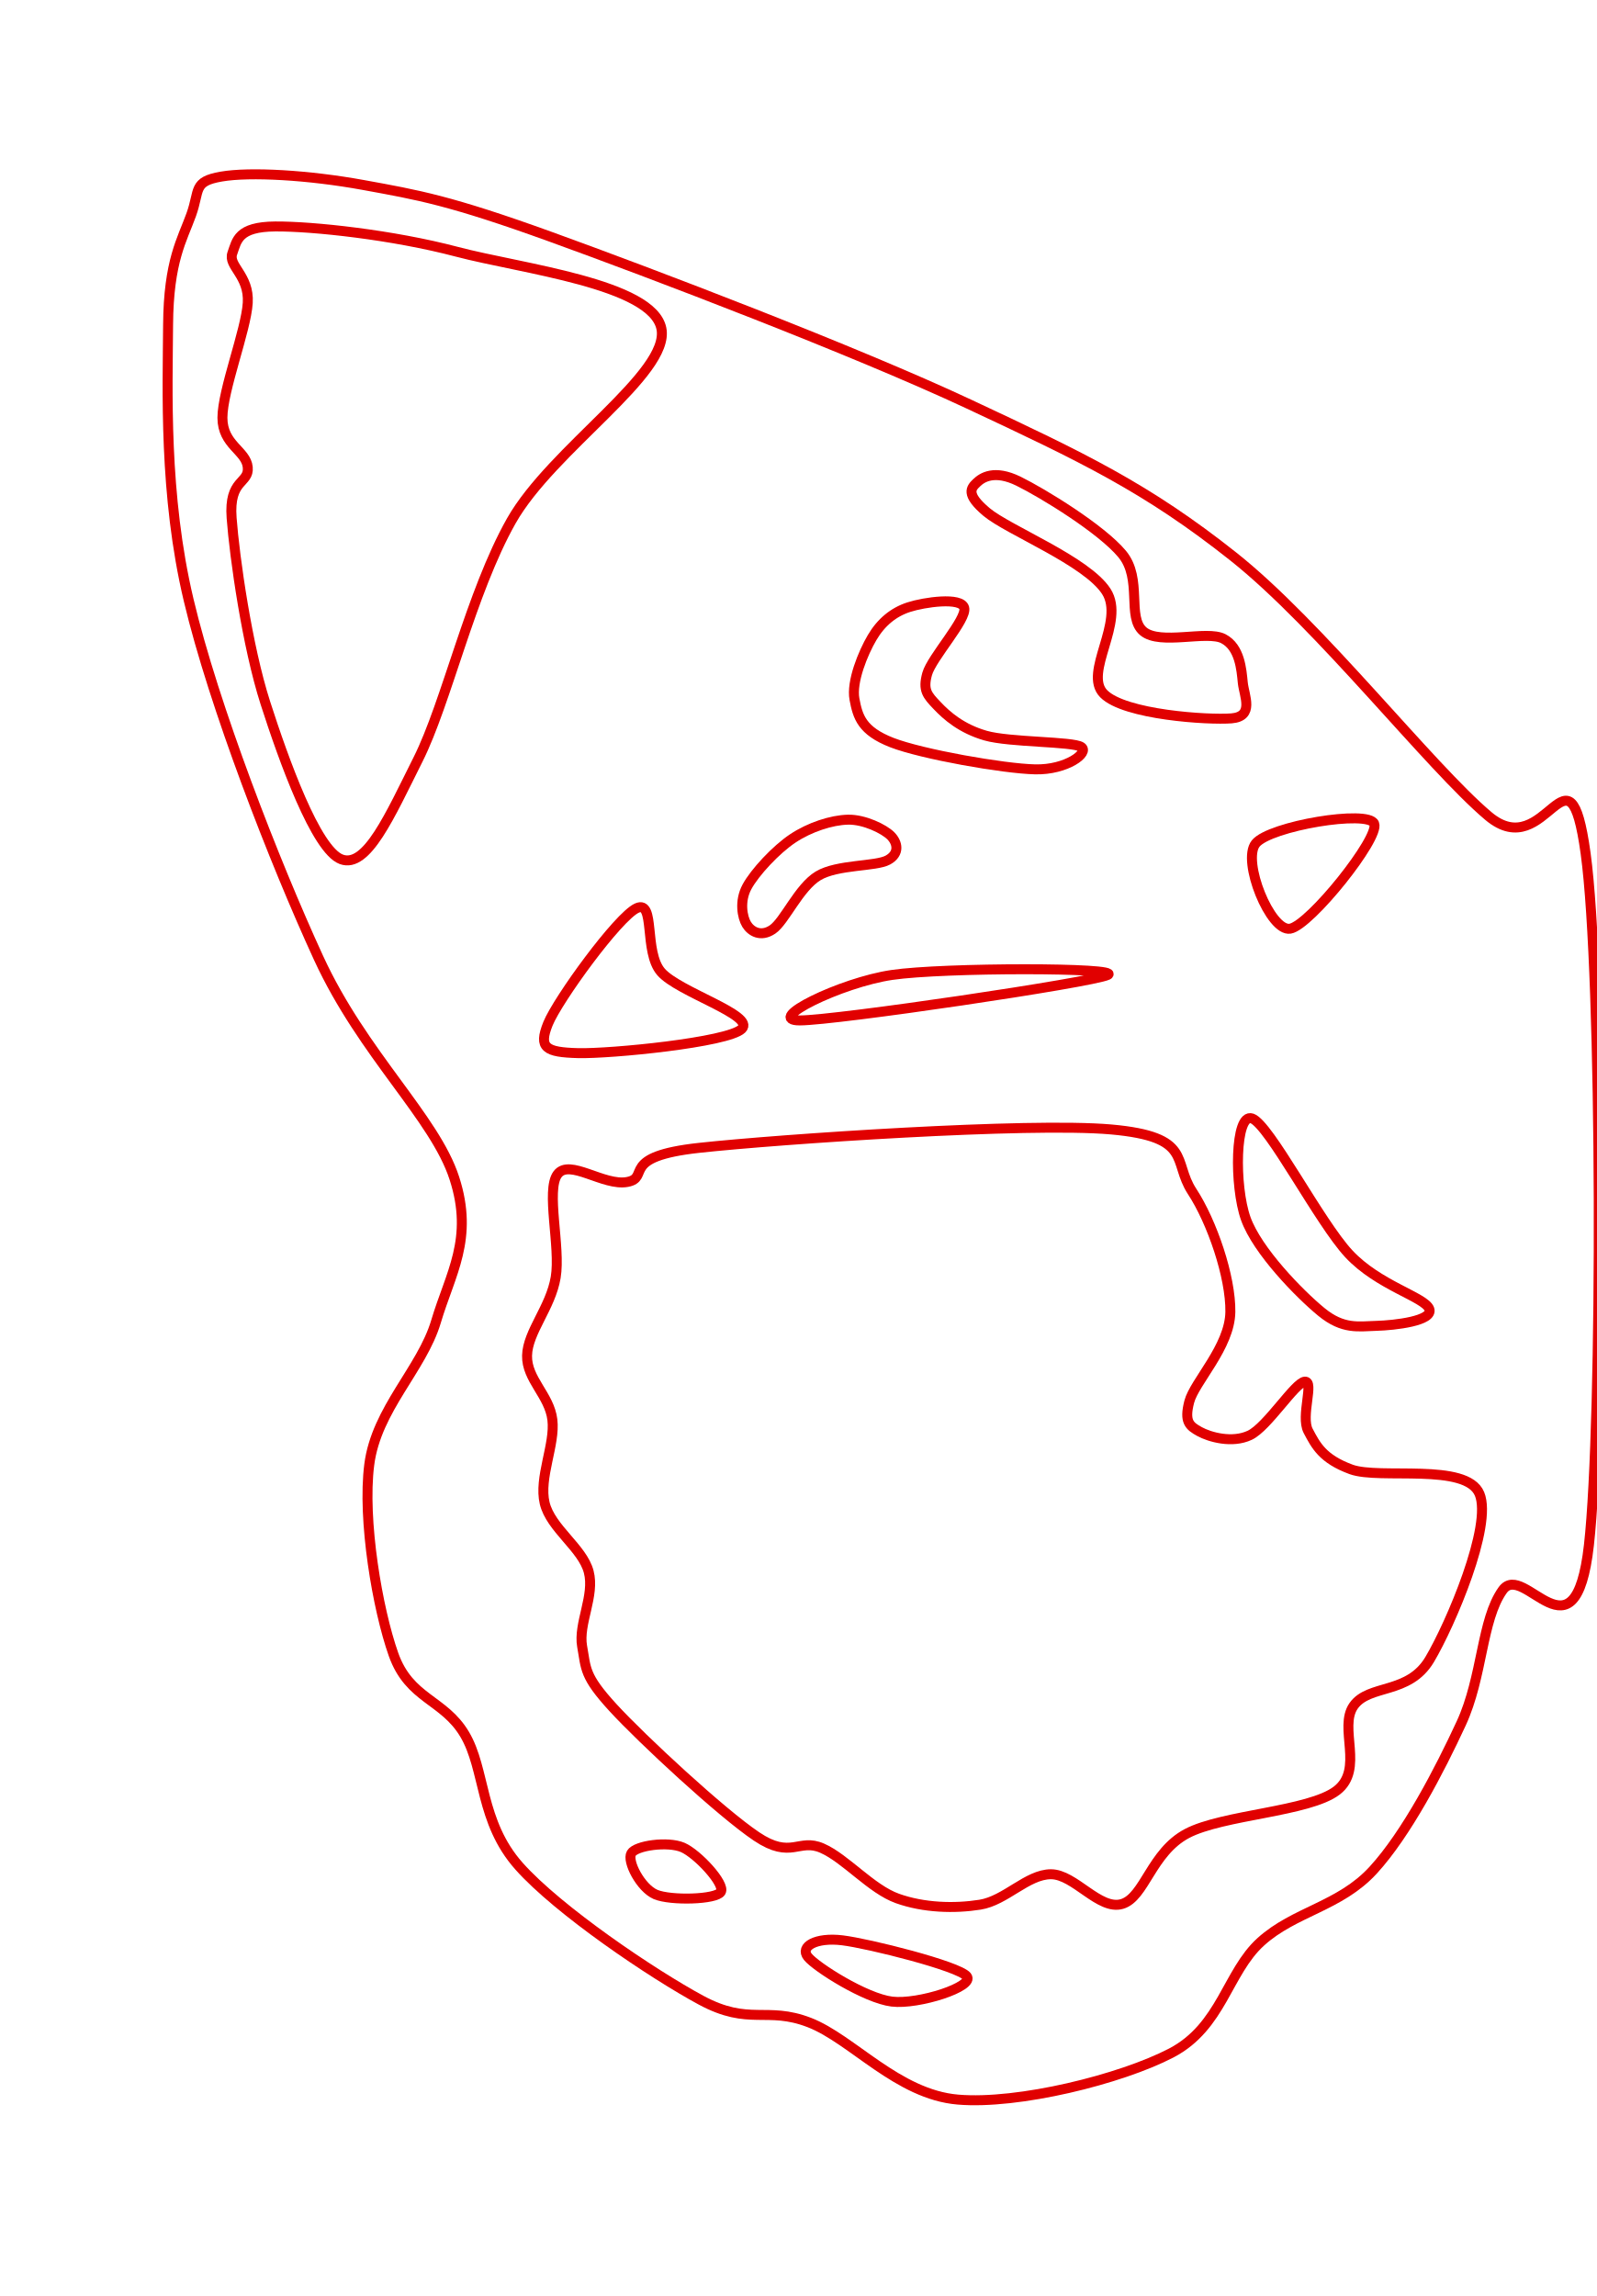
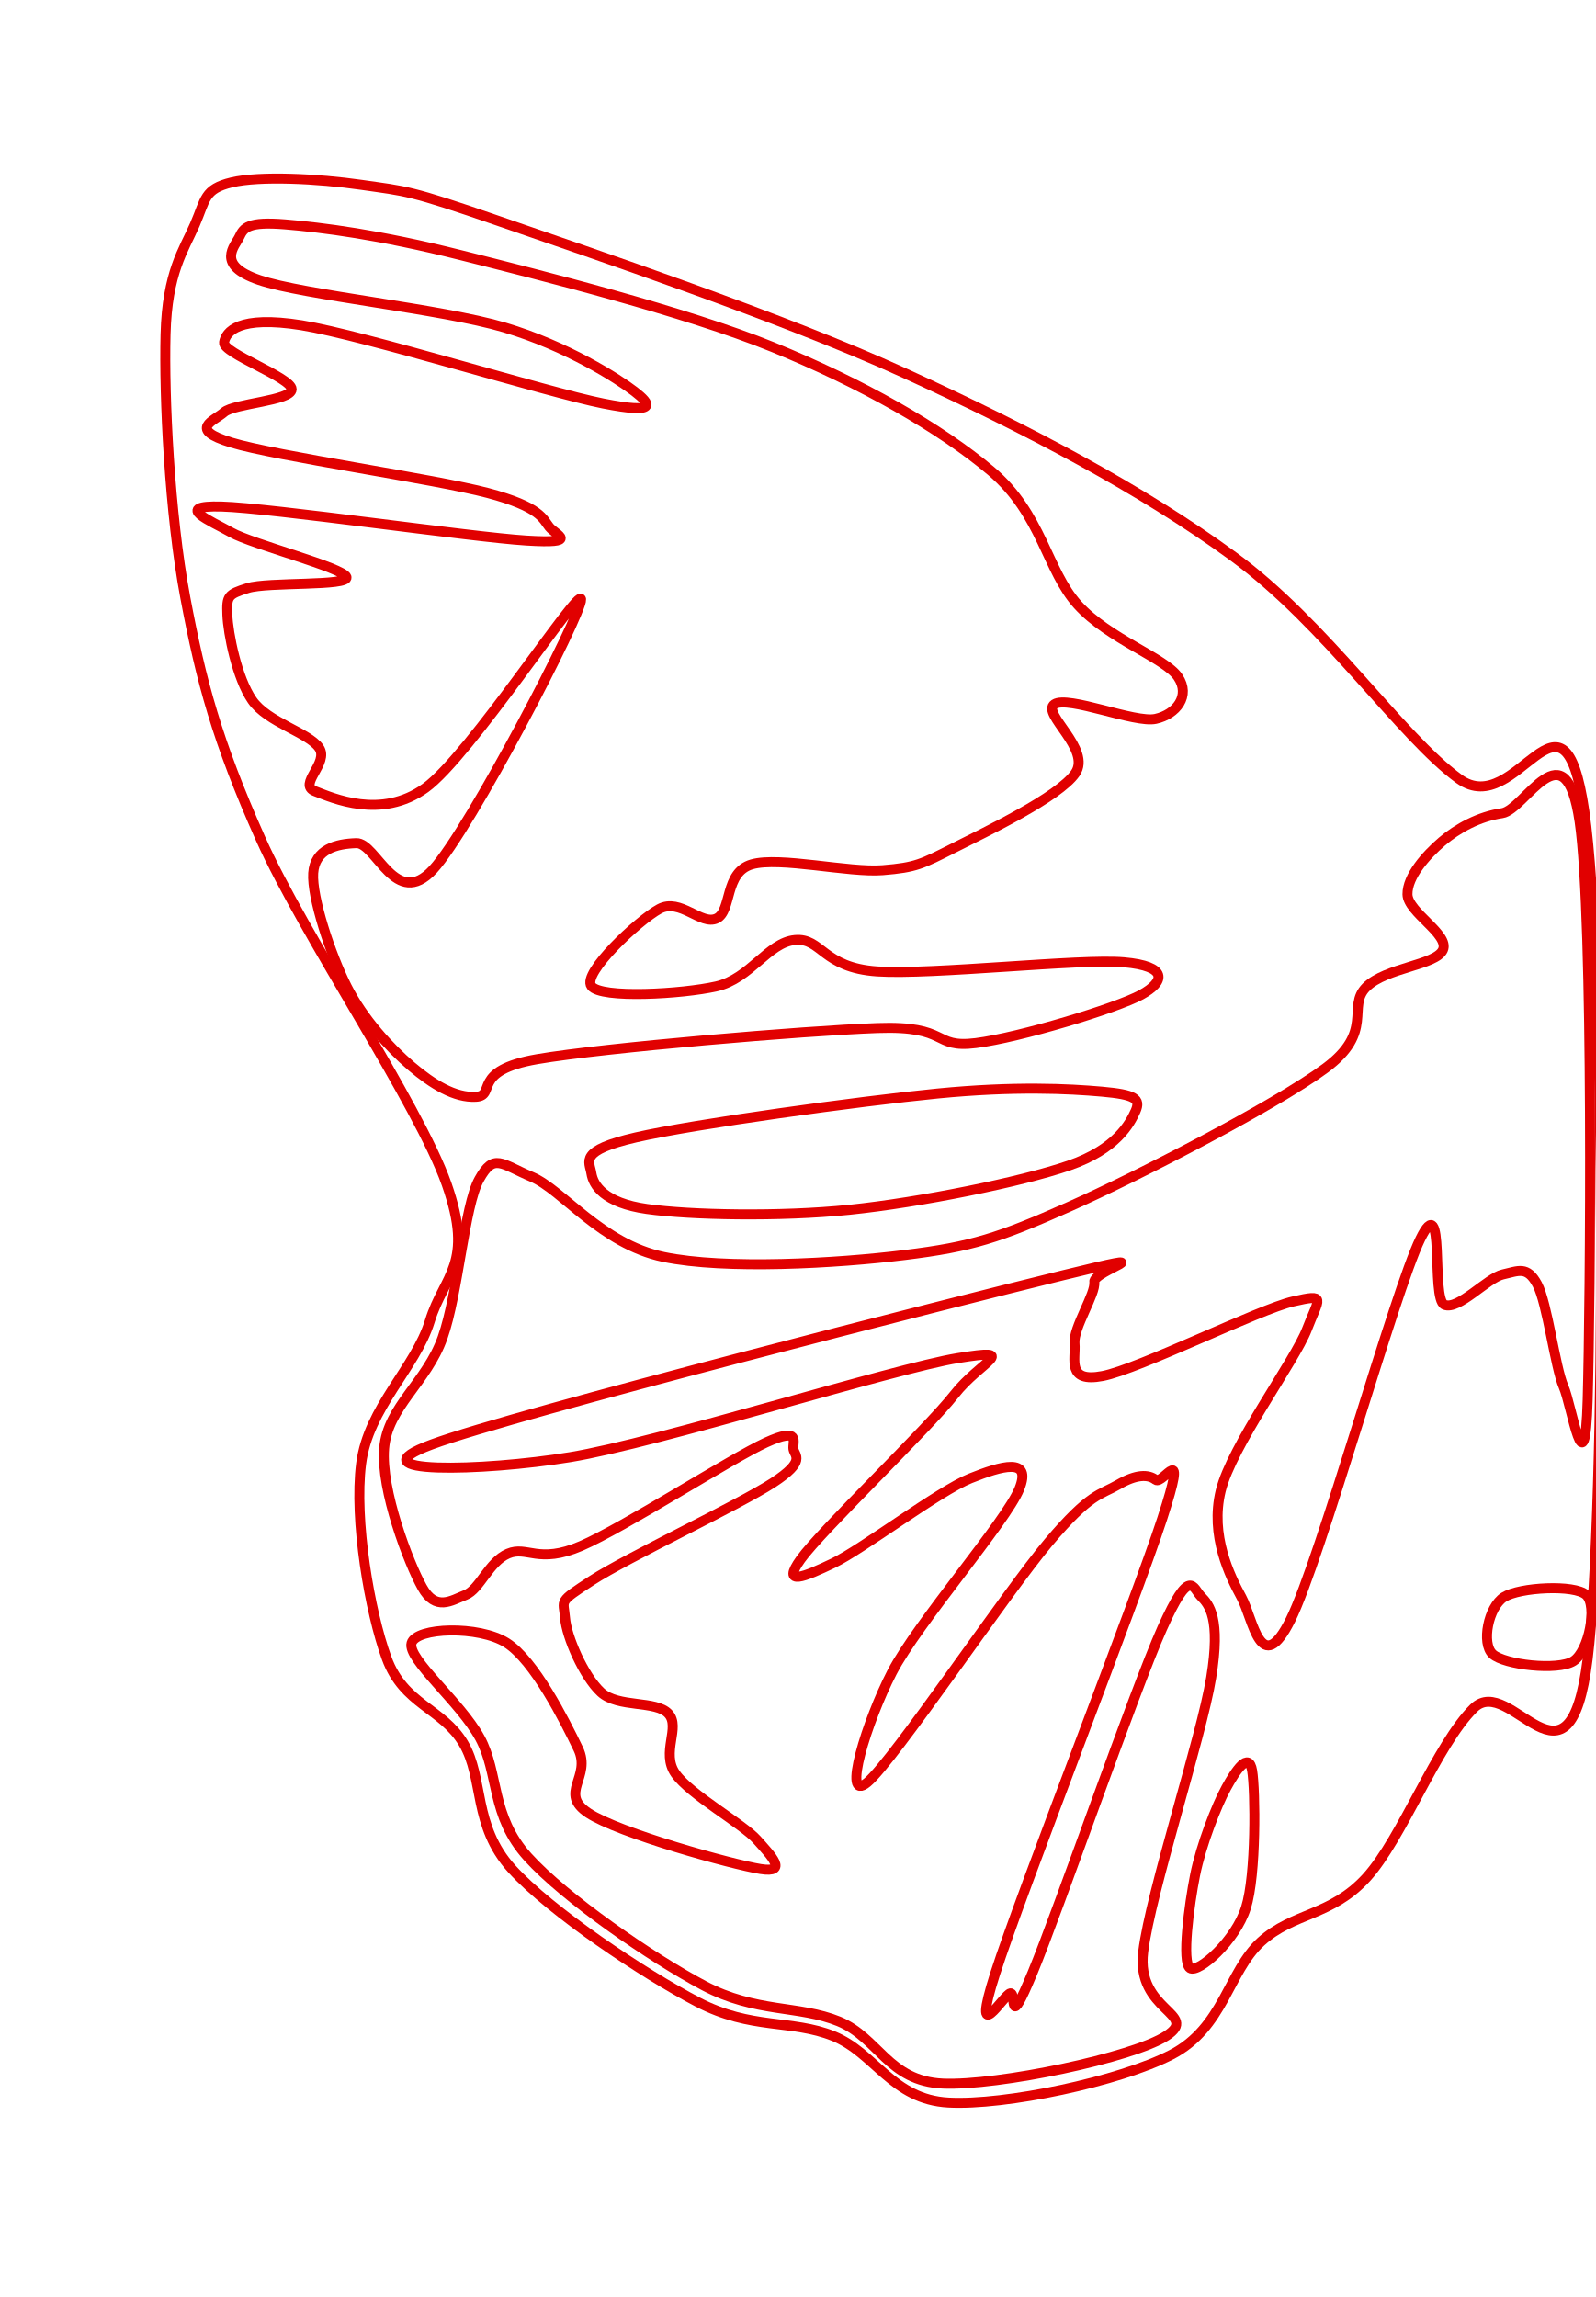
- <svg xmlns="http://www.w3.org/2000/svg" width="290" height="417" viewBox="0 0 290 417" version="1.1" id="svg1">
+ <svg xmlns="http://www.w3.org/2000/svg" width="291" height="419" viewBox="0 0 291 419" version="1.1" id="svg1">
  <g id="layer1">
-     <path style="fill:none;stroke:#e10000;stroke-width:1.81;stroke-dasharray:none;stroke-opacity:1" d="M 40.20,32.07 C 34.99,32.97 36.34,34.51 34.73,39.00 33.12,43.49 30.61,47.33 30.53,59.00 30.46,70.67 29.71,89.83 34.27,109.00 38.82,128.17 49.82,156.50 57.87,174.00 65.91,191.50 78.98,203.00 82.53,214.00 86.09,225.00 81.78,231.33 79.20,240.00 76.62,248.67 68.36,255.92 67.07,266.00 65.78,276.08 68.58,292.30 71.47,300.47 74.36,308.63 80.60,308.59 84.40,315.00 88.20,321.41 87.11,330.89 94.27,338.93 101.42,346.98 118.54,358.53 127.33,363.27 136.12,368.00 139.22,364.32 147.00,367.33 154.78,370.34 163.04,380.41 174.00,381.33 184.96,382.26 203.57,377.64 212.73,372.87 221.90,368.09 222.89,358.20 229.00,352.67 235.11,347.13 243.33,346.28 249.40,339.67 255.47,333.06 261.48,321.48 265.40,313.00 269.32,304.52 269.07,294.20 272.93,288.80 276.80,283.40 286.09,302.90 288.60,280.60 291.11,258.30 291.04,177.07 288.00,155.00 284.96,132.93 281.00,157.19 270.33,148.20 259.67,139.21 239.72,113.53 224.00,101.07 208.28,88.60 196.67,83.08 176.00,73.40 155.33,63.72 118.33,49.63 100.00,43.00 81.67,36.37 75.97,35.42 66.00,33.60 56.03,31.78 45.41,31.17 40.20,32.07 z" id="path1" />
-     <path style="fill:none;stroke:#e10000;stroke-width:1.81;stroke-dasharray:none;stroke-opacity:1" d="M 101.27,213.27 C 99.10,216.16 101.86,226.51 100.93,232.00 100.01,237.49 95.83,241.89 95.73,246.20 95.63,250.51 99.80,253.40 100.33,257.87 100.87,262.33 97.83,268.40 98.93,273.00 100.03,277.60 105.80,281.13 106.93,285.47 108.07,289.80 105.00,294.89 105.73,299.00 106.47,303.11 106.06,304.38 111.33,310.13 116.61,315.89 131.07,329.28 137.40,333.53 143.73,337.79 145.07,333.79 149.33,335.67 153.60,337.54 158.22,343.09 163.00,344.80 167.78,346.51 173.36,346.67 178.00,345.93 182.64,345.20 186.57,340.42 190.87,340.40 195.17,340.38 199.68,347.03 203.80,345.80 207.92,344.57 209.10,336.43 215.60,333.00 222.10,329.57 237.76,329.07 242.80,325.20 247.84,321.33 243.06,313.77 245.87,309.80 248.68,305.83 255.86,307.81 259.67,301.40 263.48,294.99 271.11,277.09 268.73,271.33 266.36,265.58 250.59,268.78 245.40,266.87 240.21,264.96 239.00,262.52 237.60,259.87 236.20,257.21 238.77,250.80 237.00,250.93 235.23,251.07 230.19,259.16 227.00,260.67 223.81,262.18 219.70,261.01 217.87,260.00 216.03,258.99 215.07,258.22 216.00,254.60 216.93,250.98 223.38,244.63 223.47,238.27 223.56,231.90 220.14,221.92 216.53,216.40 212.92,210.88 216.72,206.46 201.80,205.13 186.88,203.81 141.64,206.88 127.00,208.47 112.36,210.06 118.22,213.87 113.93,214.67 109.64,215.47 103.43,210.38 101.27,213.27 z" id="path2" />
-     <path style="fill:none;stroke:#e10000;stroke-width:1.81;stroke-dasharray:none;stroke-opacity:1" d="M 50.00,41.13 C 43.20,41.18 43.03,43.69 42.20,46.00 41.37,48.31 45.30,50.02 45.00,55.00 44.70,59.98 40.40,70.89 40.40,75.87 40.40,80.84 44.72,81.83 45.00,84.87 45.28,87.90 41.53,86.93 42.07,94.07 42.60,101.20 44.88,117.33 48.20,127.67 51.52,138.00 57.38,154.36 62.00,156.07 66.62,157.78 70.79,148.18 75.93,137.93 81.08,127.69 85.50,107.64 92.87,94.60 100.23,81.56 121.78,67.81 120.13,59.67 118.49,51.52 94.69,48.82 83.00,45.73 71.31,42.64 56.80,41.09 50.00,41.13 z" id="path3" />
-     <path style="fill:none;stroke:#e10000;stroke-width:1.81;stroke-dasharray:none;stroke-opacity:1" d="M 177.40,87.67 C 176.43,88.60 175.28,89.71 179.20,93.00 183.12,96.29 197.39,101.90 200.93,107.40 204.48,112.90 196.68,122.16 200.47,126.00 204.26,129.84 219.46,130.80 223.67,130.47 227.88,130.13 225.98,126.41 225.73,124.00 225.49,121.59 225.21,117.56 222.20,116.00 219.19,114.44 210.73,117.23 207.67,114.67 204.60,112.10 207.58,105.14 203.80,100.60 200.02,96.06 189.40,89.56 185.00,87.40 180.60,85.24 178.37,86.73 177.40,87.67 z" id="path4" />
-     <path style="fill:none;stroke:#e10000;stroke-width:1.81;stroke-dasharray:none;stroke-opacity:1" d="M 158.40,115.80 C 156.76,118.59 154.60,123.82 155.20,127.00 155.80,130.18 156.53,132.74 162.00,134.87 167.47,136.99 182.27,139.60 188.00,139.73 193.73,139.87 197.90,136.69 196.40,135.67 194.90,134.64 183.37,134.86 179.00,133.60 174.63,132.34 171.97,130.00 170.20,128.13 168.43,126.27 167.58,125.36 168.40,122.40 169.22,119.44 175.69,112.42 175.13,110.40 174.58,108.38 167.86,109.37 165.07,110.27 162.28,111.17 160.04,113.01 158.40,115.80 z" id="path5" />
-     <path style="fill:none;stroke:#e10000;stroke-width:1.81;stroke-dasharray:none;stroke-opacity:1" d="M 99.53,185.93 C 97.76,190.32 99.13,191.11 105.00,191.27 110.87,191.42 132.22,189.32 134.73,186.87 137.24,184.41 123.24,180.19 120.07,176.53 116.89,172.88 119.09,163.37 115.67,164.93 112.24,166.50 101.31,181.54 99.53,185.93 z" id="path6" />
-     <path style="fill:none;stroke:#e10000;stroke-width:1.81;stroke-dasharray:none;stroke-opacity:1" d="M 227.40,203.13 C 224.28,202.07 224.17,215.48 226.27,221.33 228.37,227.19 236.04,235.02 240.00,238.27 243.96,241.51 246.73,240.89 250.00,240.80 253.27,240.71 260.43,239.91 259.60,237.73 258.77,235.56 250.37,233.50 245.00,227.73 239.63,221.97 230.52,204.20 227.40,203.13 z" id="path7" />
-     <path style="fill:none;stroke:#e10000;stroke-width:1.81;stroke-dasharray:none;stroke-opacity:1" d="M 201.20,177.07 C 203.99,175.69 171.32,175.69 162.00,177.07 152.68,178.44 138.73,185.33 145.27,185.33 151.80,185.33 198.41,178.44 201.20,177.07 z" id="path8" />
-     <path style="fill:none;stroke:#e10000;stroke-width:1.81;stroke-dasharray:none;stroke-opacity:1" d="M 161.80,151.80 C 160.59,150.58 156.97,148.79 154.00,148.87 151.03,148.94 147.06,150.23 144.00,152.27 140.94,154.30 137.07,158.47 135.67,161.07 134.27,163.67 134.82,166.58 135.60,167.87 136.38,169.16 138.17,170.27 140.33,168.80 142.50,167.33 145.11,161.17 148.60,159.07 152.09,156.97 159.07,157.41 161.27,156.20 163.47,154.99 163.01,153.02 161.80,151.80 z" id="path9" />
-     <path style="fill:none;stroke:#e10000;stroke-width:1.81;stroke-dasharray:none;stroke-opacity:1" d="M 146.73,355.40 C 148.23,357.26 157.19,362.94 162.00,363.53 166.81,364.12 177.10,360.79 175.60,358.93 174.10,357.08 157.81,352.99 153.00,352.40 148.19,351.81 145.23,353.54 146.73,355.40 z" id="path10" />
-     <path style="fill:none;stroke:#e10000;stroke-width:1.81;stroke-dasharray:none;stroke-opacity:1" d="M 249.60,149.60 C 248.56,147.02 230.61,150.02 228.07,153.20 225.52,156.38 230.74,169.27 234.33,168.67 237.92,168.07 250.64,152.18 249.60,149.60 z" id="path11" />
-     <path style="fill:none;stroke:#e10000;stroke-width:1.81;stroke-dasharray:none;stroke-opacity:1" d="M 114.67,336.60 C 113.84,338.02 116.36,342.90 119.07,344.07 121.78,345.23 130.11,345.02 130.93,343.60 131.76,342.18 126.71,336.70 124.00,335.53 121.29,334.37 115.49,335.18 114.67,336.60 z" id="path12" />
+     <path style="fill:none;stroke:#e10000;stroke-width:1.82;stroke-dasharray:none;stroke-opacity:1" d="M 42.27,33.27 C 37.19,34.48 37.54,36.38 35.53,41.00 33.52,45.62 30.49,49.67 30.20,61.00 29.91,72.33 30.91,93.67 33.80,109.00 36.69,124.33 39.59,135.17 47.53,153.00 55.48,170.83 76.32,201.33 81.47,216.00 86.61,230.67 81.00,232.50 78.40,241.00 75.80,249.50 67.18,256.76 65.87,267.00 64.56,277.24 67.42,293.97 70.53,302.47 73.64,310.97 80.73,311.60 84.53,318.00 88.33,324.40 86.21,333.00 93.33,340.87 100.46,348.73 117.49,360.11 127.27,365.20 137.04,370.29 144.38,368.34 152.00,371.40 159.62,374.46 162.72,382.97 173.00,383.53 183.28,384.10 204.17,379.69 213.67,374.80 223.17,369.91 224.07,359.59 230.00,354.20 235.93,348.81 242.80,349.57 249.27,342.47 255.73,335.37 262.08,318.24 268.80,311.60 275.52,304.96 286.23,329.87 289.60,302.60 292.97,275.33 292.91,174.76 289.00,148.00 285.09,121.24 276.80,149.81 266.13,142.07 255.47,134.32 241.86,113.87 225.00,101.53 208.14,89.20 187.33,78.27 165.00,68.07 142.67,57.87 107.50,46.06 91.00,40.33 74.50,34.61 74.12,34.91 66.00,33.73 57.88,32.56 47.34,32.06 42.27,33.27 z" id="path1" />
+     <path style="fill:none;stroke:#e10000;stroke-width:1.82;stroke-dasharray:none;stroke-opacity:1" d="M 288.13,149.87 C 285.53,132.03 278.19,147.72 274.00,148.33 269.81,148.94 265.88,151.07 263.00,153.53 260.12,156.00 256.70,159.84 256.73,163.13 256.77,166.42 264.46,170.44 263.20,173.27 261.94,176.09 252.78,176.47 249.20,180.07 245.62,183.67 250.77,188.19 241.73,194.87 232.70,201.54 207.79,214.46 195.00,220.13 182.21,225.81 177.33,227.41 165.00,228.93 152.67,230.46 132.33,231.64 121.00,229.27 109.67,226.89 102.60,217.02 97.00,214.67 91.40,212.31 90.11,210.24 87.40,215.13 84.69,220.02 83.62,235.82 80.73,244.00 77.84,252.18 70.69,256.61 70.07,264.20 69.44,271.79 74.52,285.08 77.00,289.53 79.48,293.99 82.32,291.96 84.93,290.93 87.54,289.91 89.16,284.89 92.67,283.40 96.18,281.91 98.16,285.38 106.00,282.00 113.84,278.62 133.28,266.08 139.73,263.13 146.19,260.19 144.52,263.11 144.73,264.33 144.94,265.56 147.12,266.48 141.00,270.47 134.88,274.46 114.32,284.16 108.00,288.27 101.68,292.38 102.80,291.73 103.07,295.13 103.33,298.53 106.46,305.76 109.60,308.67 112.74,311.58 119.67,310.12 121.93,312.60 124.20,315.08 120.51,319.70 123.20,323.53 125.89,327.37 135.48,332.70 138.07,335.60 140.66,338.50 143.86,341.74 138.73,340.93 133.61,340.12 112.88,334.39 107.33,330.73 101.79,327.08 107.96,324.18 105.47,319.00 102.98,313.82 97.47,302.88 92.40,299.67 87.33,296.46 75.88,296.84 75.07,299.73 74.26,302.62 84.00,310.50 87.53,317.00 91.07,323.50 89.46,331.20 96.27,338.73 103.08,346.27 118.94,357.20 128.40,362.20 137.86,367.20 145.73,365.76 153.00,368.73 160.27,371.71 162.03,379.63 172.00,380.07 181.97,380.50 206.71,375.34 212.80,371.33 218.89,367.32 207.18,366.89 208.53,356.00 209.89,345.11 219.18,316.80 220.93,306.00 222.69,295.20 220.56,292.70 219.07,291.20 217.58,289.70 217.12,285.56 212.00,297.00 206.88,308.44 192.94,348.77 188.33,359.87 183.72,370.97 185.47,363.58 184.33,363.60 183.20,363.62 176.92,374.43 181.53,360.00 186.14,345.57 207.12,292.01 212.00,277.00 216.88,261.99 212.13,270.97 210.80,269.93 209.47,268.90 207.26,268.90 204.00,270.80 200.74,272.70 198.90,272.28 191.27,281.33 183.63,290.39 162.96,321.19 158.20,325.13 153.44,329.08 158.11,313.92 162.73,305.00 167.36,296.08 183.56,277.49 185.93,271.60 188.31,265.71 182.66,267.41 177.00,269.67 171.34,271.92 157.16,282.68 152.00,285.13 146.84,287.59 142.39,289.52 146.07,284.40 149.74,279.28 169.29,260.51 174.07,254.40 178.84,248.29 186.41,245.83 174.73,247.73 163.06,249.63 119.99,263.18 104.00,265.80 88.01,268.42 63.80,269.00 78.80,263.47 93.80,257.93 173.87,237.53 194.00,232.60 214.13,227.67 199.27,231.79 199.60,233.87 199.93,235.94 195.74,242.21 196.00,245.07 196.26,247.92 194.49,252.28 201.13,251.00 207.78,249.72 229.66,238.82 235.87,237.40 242.08,235.98 240.60,236.71 238.40,242.47 236.20,248.22 224.66,263.78 222.67,271.93 220.68,280.09 224.34,287.48 226.47,291.40 228.59,295.32 229.97,306.37 235.40,295.47 240.83,284.57 254.39,235.58 259.07,226.00 263.74,216.42 260.96,236.92 263.47,238.00 265.98,239.08 271.31,233.09 274.13,232.47 276.96,231.84 278.56,230.86 280.40,234.27 282.24,237.68 283.67,249.42 285.20,252.93 286.73,256.44 289.11,272.51 289.60,255.33 290.09,238.16 290.73,167.70 288.13,149.87 z" id="path2" />
+     <path style="fill:none;stroke:#e10000;stroke-width:1.82;stroke-dasharray:none;stroke-opacity:1" d="M 43.67,43.20 C 42.88,44.89 39.21,48.31 47.27,51.07 55.32,53.82 80.59,56.34 92.00,59.73 103.41,63.12 112.73,69.09 115.73,71.40 118.73,73.71 120.12,75.61 110.00,73.60 99.88,71.59 66.52,61.19 55.00,59.33 43.48,57.48 41.17,60.52 40.87,62.47 40.57,64.41 53.20,68.88 53.20,71.00 53.20,73.12 42.70,73.58 40.87,75.20 39.03,76.82 34.18,78.28 42.20,80.73 50.22,83.19 79.33,87.37 89.00,89.93 98.67,92.50 99.03,94.69 100.20,96.13 101.37,97.58 105.97,99.22 96.00,98.60 86.03,97.98 49.37,92.64 40.40,92.40 31.43,92.16 38.40,94.99 42.20,97.13 46.00,99.28 62.70,103.58 63.20,105.27 63.70,106.96 48.82,106.12 45.20,107.27 41.58,108.41 41.33,108.72 41.47,112.13 41.60,115.54 43.21,123.69 46.00,127.73 48.79,131.78 56.29,133.63 58.20,136.40 60.11,139.17 54.23,143.11 57.47,144.33 60.70,145.56 69.51,149.57 77.60,143.73 85.69,137.90 105.77,106.86 106.00,109.33 106.23,111.81 85.83,151.19 79.00,158.60 72.17,166.01 68.64,153.69 65.00,153.80 61.36,153.91 57.42,154.90 57.13,159.27 56.84,163.63 60.29,174.13 63.27,180.00 66.24,185.87 71.08,191.12 75.00,194.47 78.92,197.81 82.97,200.28 86.80,200.07 90.63,199.86 85.80,195.29 98.00,193.20 110.20,191.11 146.67,188.02 160.00,187.53 173.33,187.04 169.98,191.28 178.00,190.27 186.02,189.26 203.63,183.92 208.13,181.47 212.63,179.01 213.02,176.24 205.00,175.53 196.98,174.82 170.00,177.88 160.00,177.20 150.00,176.52 149.89,171.01 145.00,171.47 140.11,171.92 136.86,178.53 130.67,179.93 124.48,181.33 109.60,182.22 107.87,179.87 106.13,177.51 116.46,167.86 120.27,165.80 124.08,163.74 127.92,168.89 130.73,167.53 133.54,166.18 132.09,159.13 137.13,157.67 142.18,156.20 154.86,159.23 161.00,158.73 167.14,158.23 168.14,157.61 174.00,154.67 179.86,151.72 193.08,145.43 196.13,141.07 199.19,136.70 189.89,130.12 192.33,128.47 194.78,126.81 207.04,131.97 210.80,131.13 214.56,130.30 217.23,126.93 214.87,123.47 212.50,120.00 202.28,116.59 196.60,110.33 190.92,104.08 190.07,93.77 180.80,85.93 171.53,78.10 157.13,69.90 141.00,63.33 124.87,56.77 98.83,50.27 84.00,46.53 69.17,42.80 58.72,41.49 52.00,40.93 45.28,40.38 44.46,41.51 43.67,43.20 z" id="path3" />
+     <path style="fill:none;stroke:#e10000;stroke-width:1.82;stroke-dasharray:none;stroke-opacity:1" d="M 207.13,202.67 C 208.13,200.42 207.02,199.67 201.00,199.13 194.98,198.60 185.17,198.08 171.00,199.47 156.83,200.86 126.52,205.04 116.00,207.47 105.48,209.89 107.53,211.82 107.87,214.00 108.20,216.18 110.14,219.42 118.00,220.53 125.86,221.64 142.17,221.99 155.00,220.67 167.83,219.34 186.31,215.60 195.00,212.60 203.69,209.60 206.13,204.91 207.13,202.67 z" id="path4" />
+     <path style="fill:none;stroke:#e10000;stroke-width:1.82;stroke-dasharray:none;stroke-opacity:1" d="M 228.40,323.00 C 227.80,319.36 225.40,322.97 223.67,326.13 221.93,329.30 219.10,336.52 218.00,342.00 216.90,347.48 215.52,358.00 217.07,359.00 218.61,360.00 225.38,354.00 227.27,348.00 229.16,342.00 229.00,326.64 228.40,323.00 z" id="path5" />
+     <path style="fill:none;stroke:#e10000;stroke-width:1.82;stroke-dasharray:none;stroke-opacity:1" d="M 289.33,290.93 C 287.22,288.99 277.18,289.53 274.33,291.33 271.49,293.13 270.16,299.79 272.27,301.73 274.38,303.68 284.16,304.80 287.00,303.00 289.84,301.20 291.44,292.88 289.33,290.93 z" id="path6" />
  </g>
</svg>
